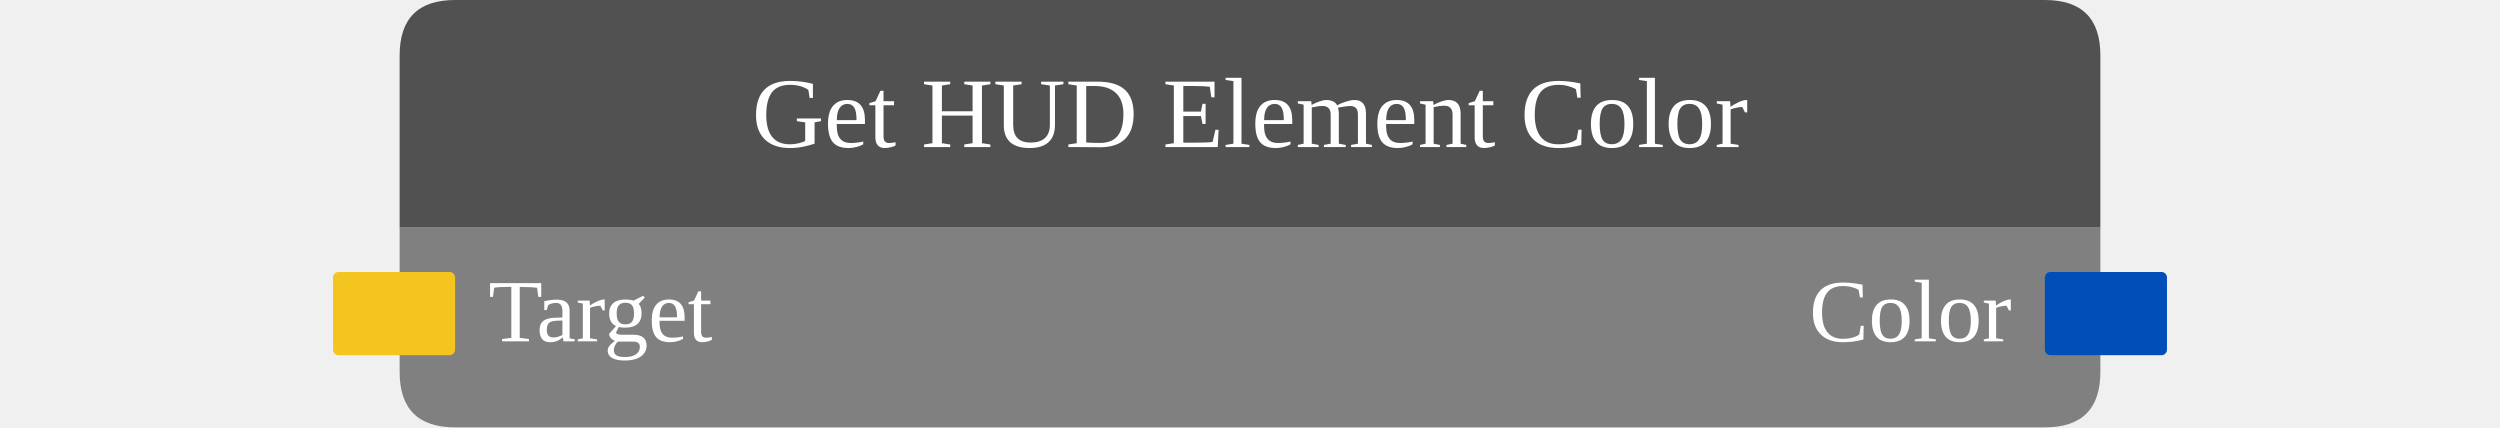
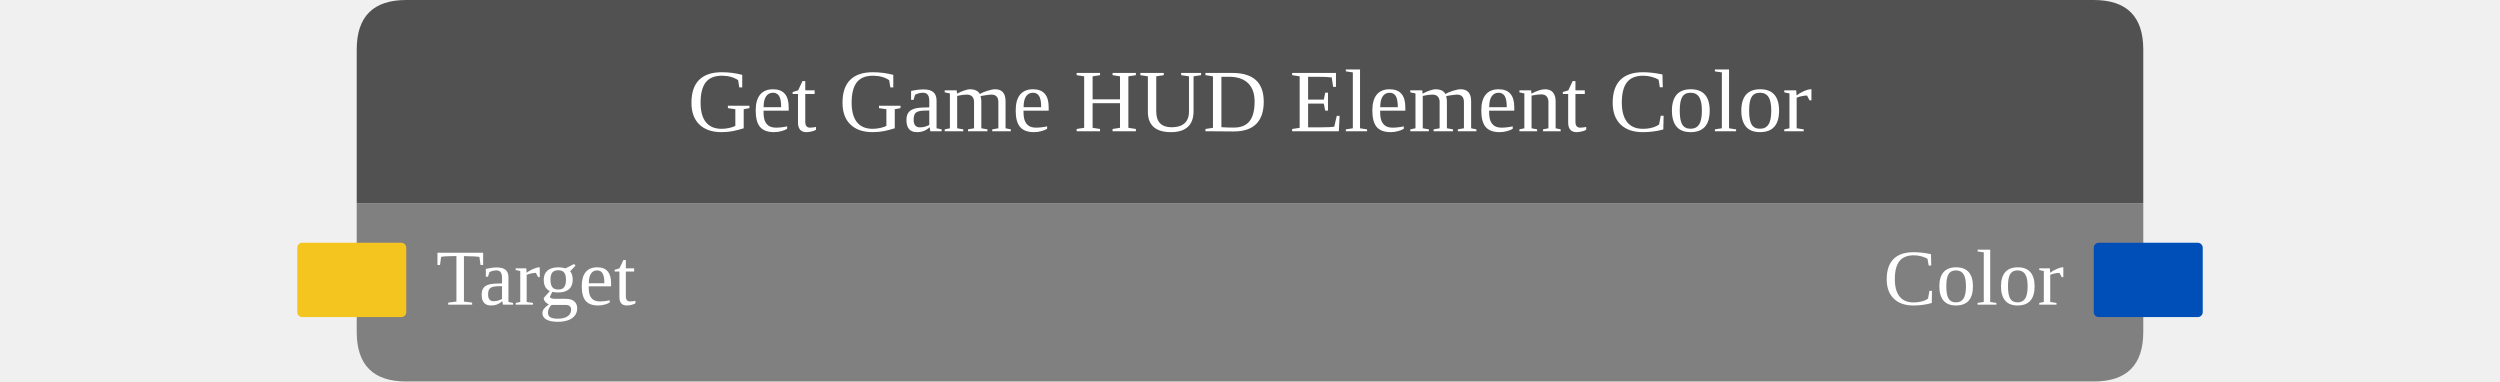
- <svg xmlns="http://www.w3.org/2000/svg" width="450.42" height="77" viewbox="0 0 450.42 77">
-   <path fill="#818081" d="M72, 41 v26 q0,10,10,10 h286.42 q10,0,10,-10 v-26 h306.42" />
+ <svg xmlns="http://www.w3.org/2000/svg" width="504.6" height="77" viewbox="0 0 504.6 77">
+   <path fill="#818081" d="M72, 41 v26 q0,10,10,10 h340.6 q10,0,10,-10 v-26 h360.6" />
  <rect x="60" y="49" width="22" height="15" rx="1" fill="#F5C51F" />
  <text x="88" y="61.5" fill="white" text-anchor="start" font-size="medium" class="uwuntu">Target</text>
-   <rect x="368.42" y="49" width="22" height="15" rx="1" fill="#004FB9" />
-   <text x="362.42" y="61.5" fill="white" text-anchor="end" font-size="medium" class="uwuntu">Color</text>
-   <path d="M72, 41 v-31 q0,-10,10,-10 h286.42 q10,0,10,10 v31 h-306.42" fill="#525152" />
-   <text x="225.21" y="26.5" fill="white" text-anchor="middle" font-size="18px" class="uwuntu">Get HUD Element Color</text>
+   <rect x="422.6" y="49" width="22" height="15" rx="1" fill="#004FB9" />
+   <text x="416.6" y="61.5" fill="white" text-anchor="end" font-size="medium" class="uwuntu">Color</text>
+   <path d="M72, 41 v-31 q0,-10,10,-10 h340.6 q10,0,10,10 v31 h-360.6" fill="#525152" />
+   <text x="252.3" y="26.5" fill="white" text-anchor="middle" font-size="18px" class="uwuntu">Get Game HUD Element Color</text>
</svg>
